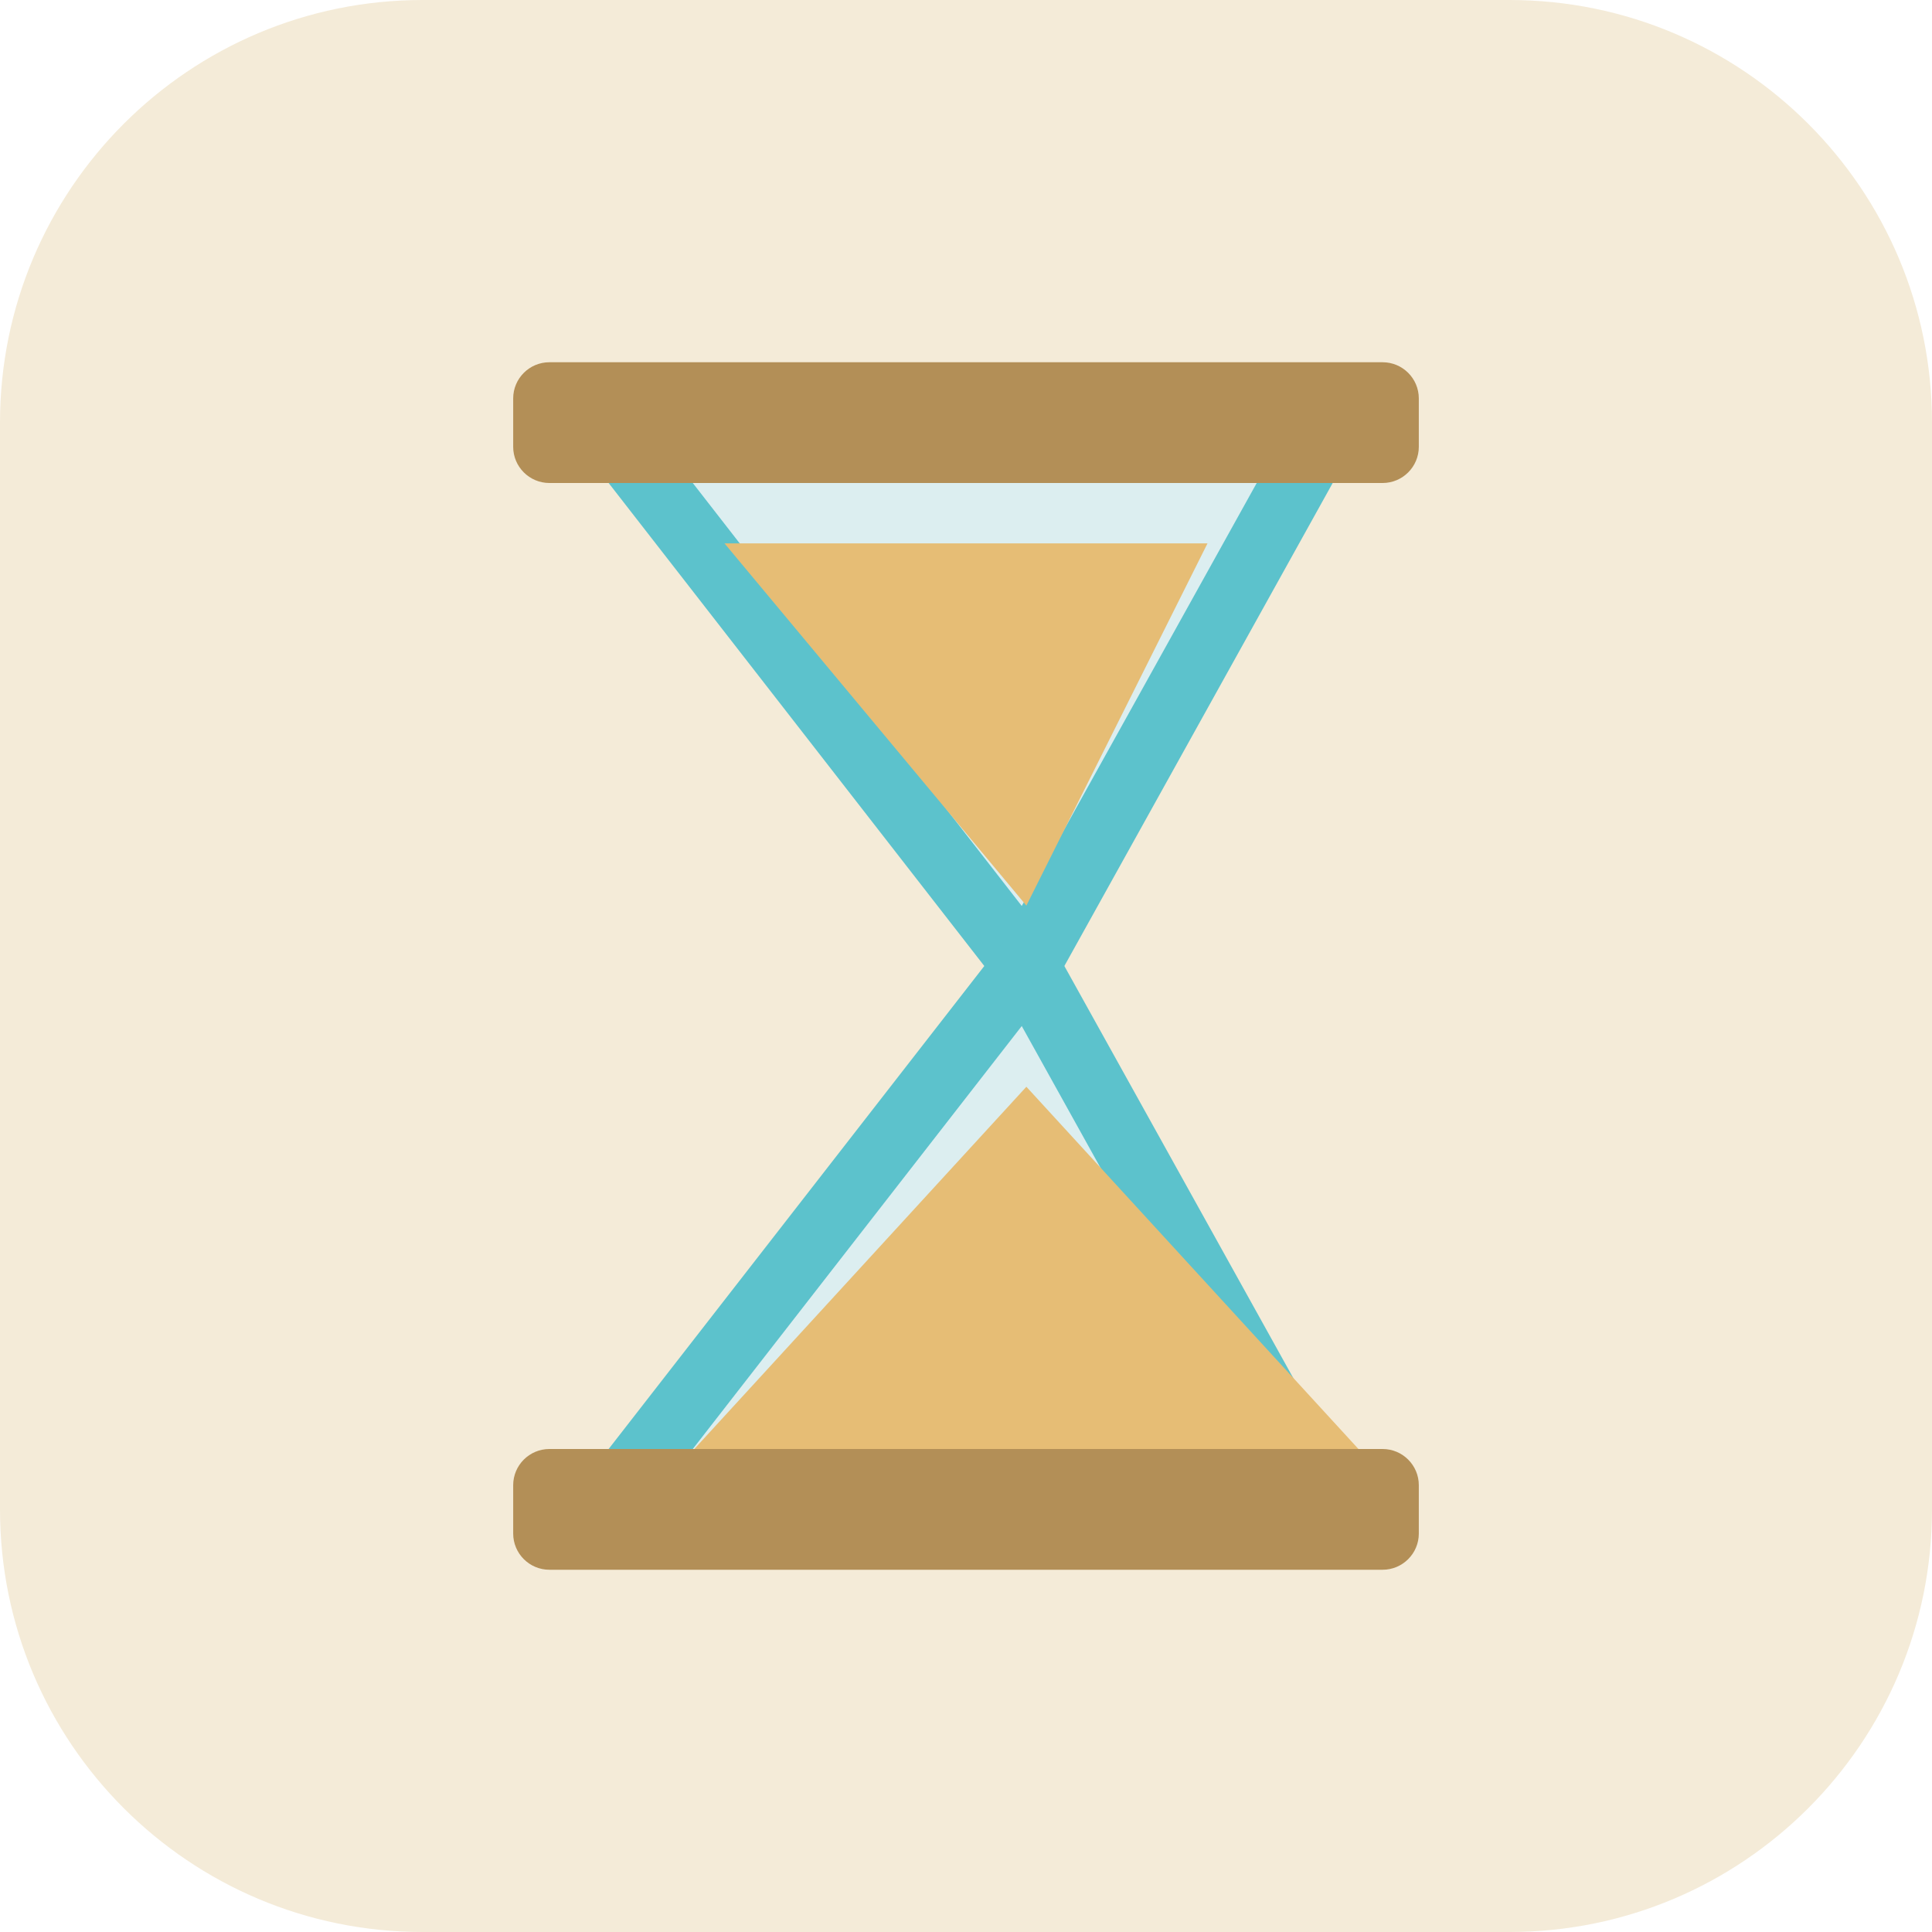
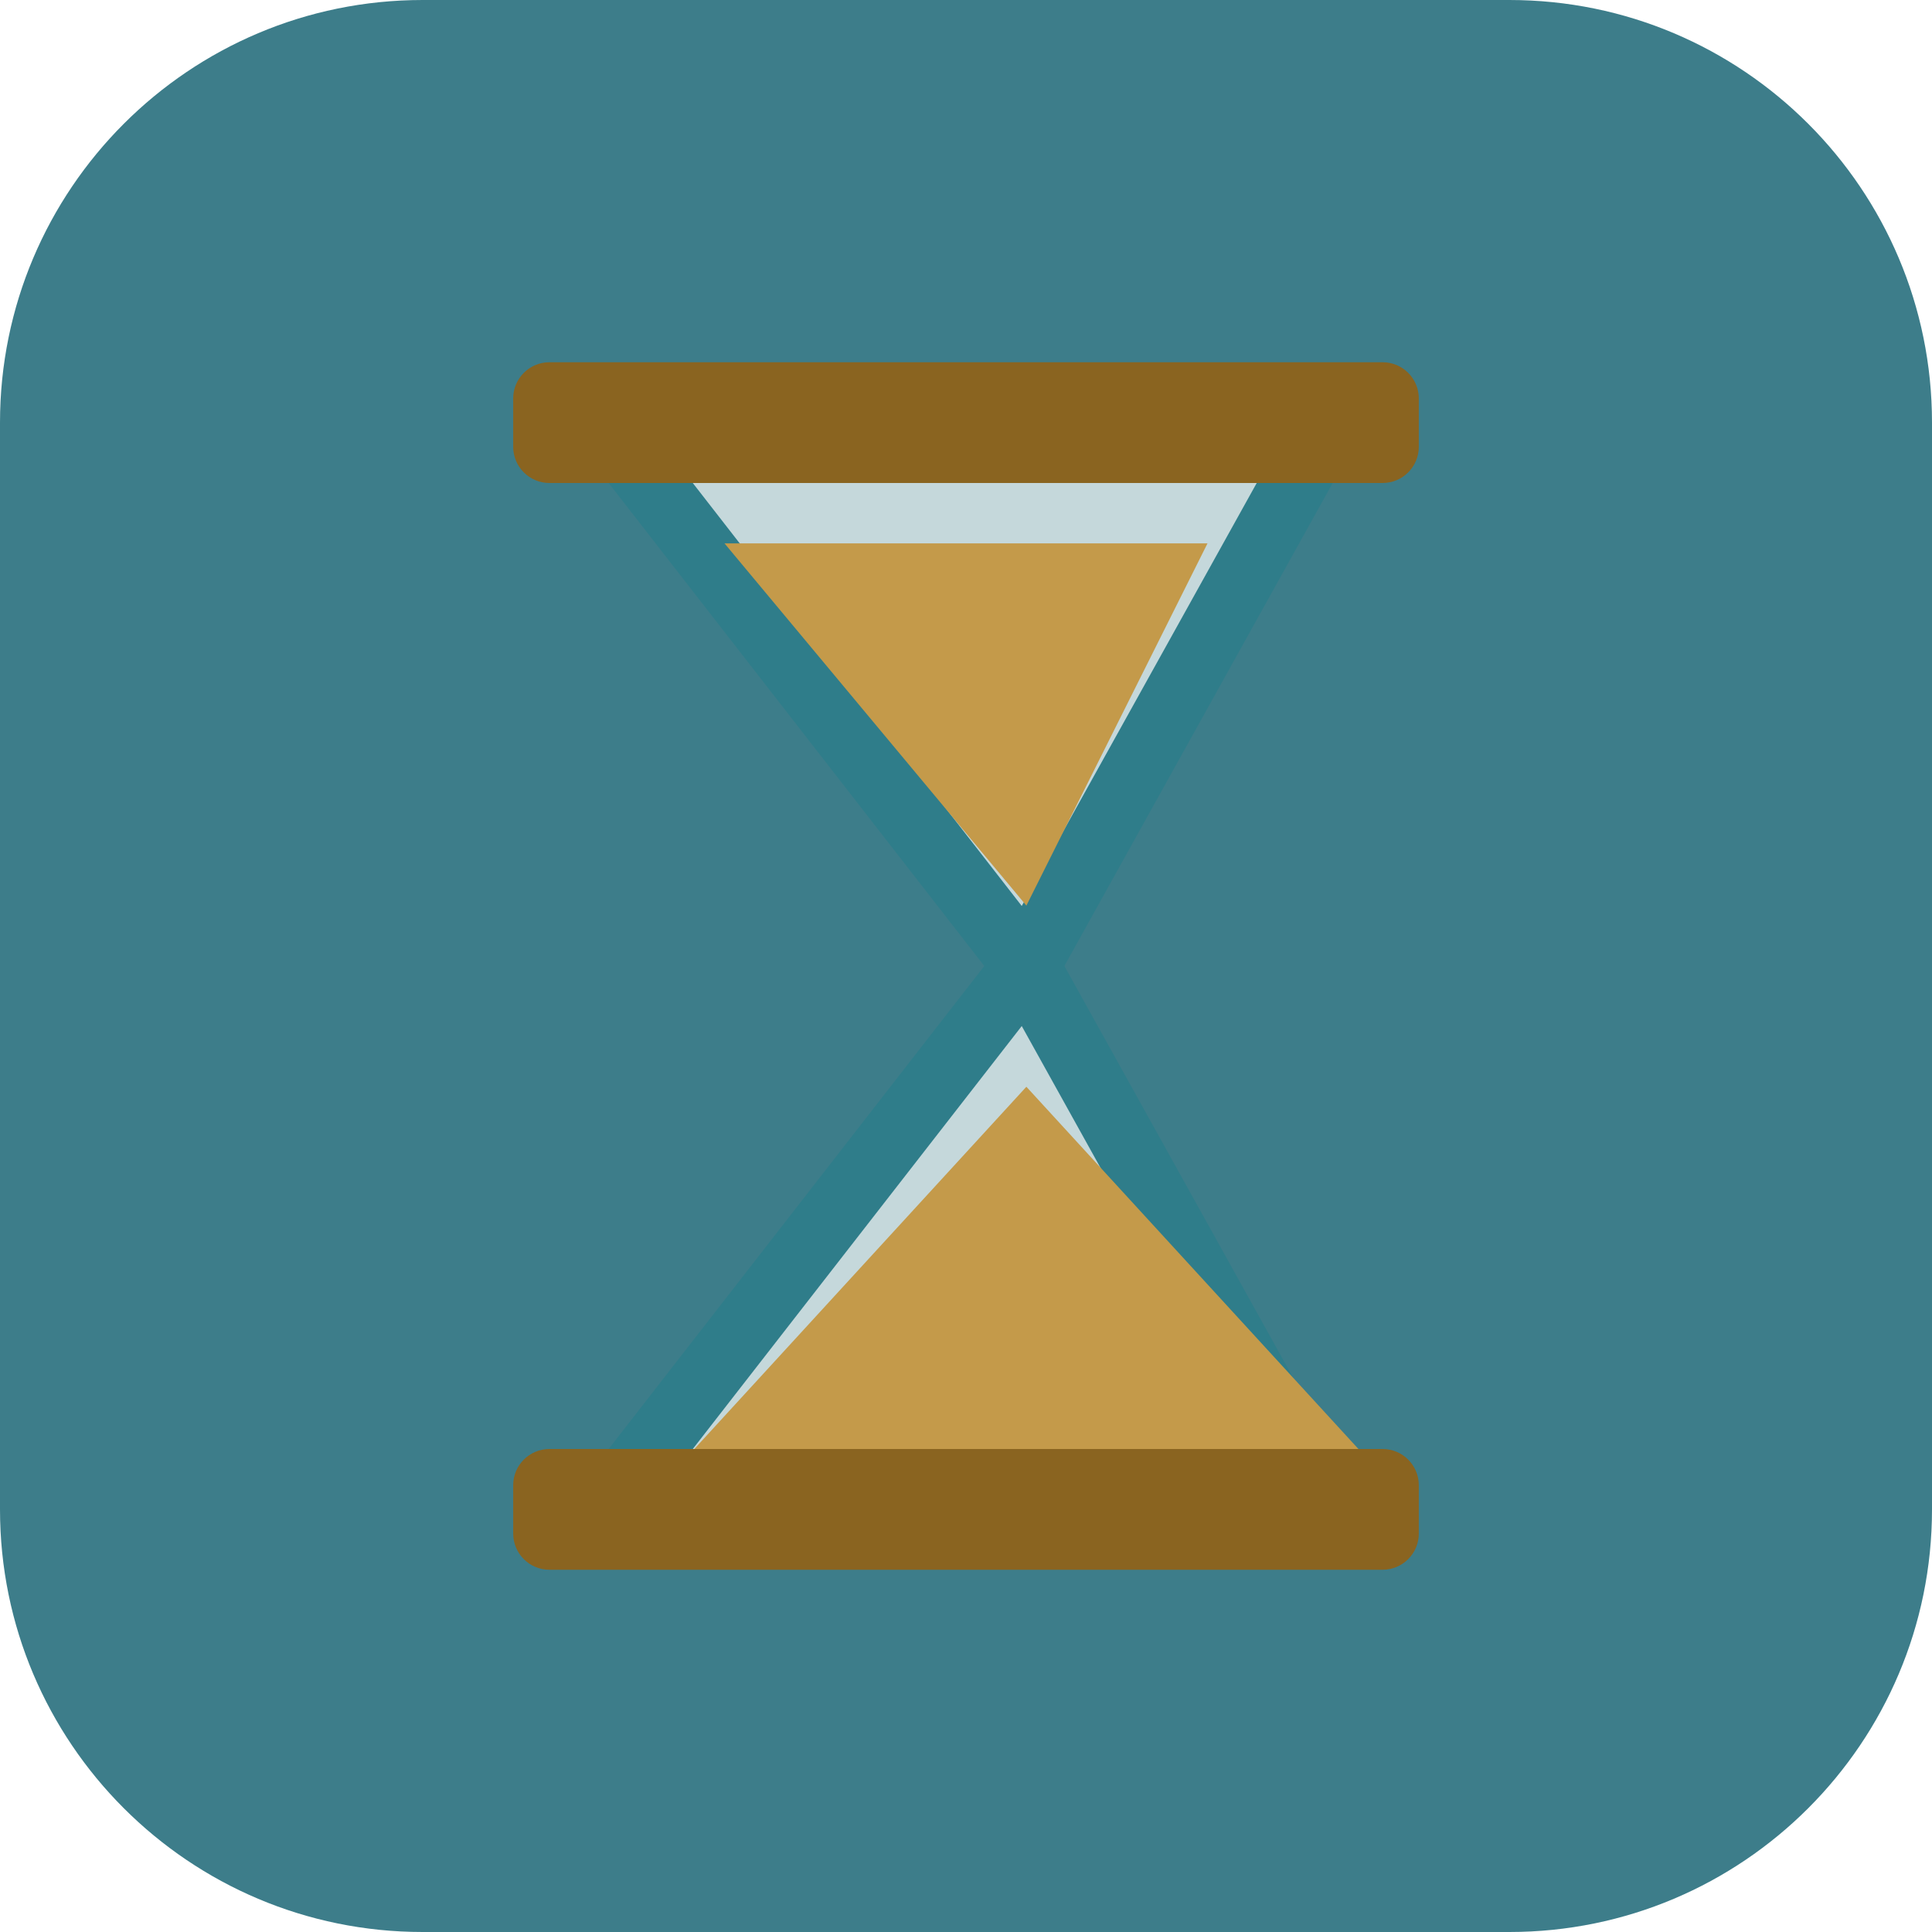
<svg xmlns="http://www.w3.org/2000/svg" viewBox="0 0 64 64" fill="none">
-   <rect width="64" height="64" rx="14" fill="#F4EBD8" />
-   <path d="M20 14h24L34 32 20 14Z" fill="#DCEEF0" stroke="#5CC2CC" stroke-width="2.2" stroke-linejoin="round" />
-   <path d="M20 50h24L34 32 20 50Z" fill="#DCEEF0" stroke="#5CC2CC" stroke-width="2.2" stroke-linejoin="round" />
-   <path d="M24 18h16L34 30 24 18Z" fill="#E6BD75" />
-   <path d="M23 48h22L34 36 23 48Z" fill="#E6BD75" />
-   <rect x="17" y="12" width="30" height="4" rx="1.2" fill="#B38F57" />
-   <rect x="17" y="48" width="30" height="4" rx="1.2" fill="#B38F57" />
+   <rect width="64" height="64" rx="14" fill="#3d7d8a" />
+   <path d="M20 14h24L34 32 20 14Z" fill="#c5d8db" stroke="#2f7d8a" stroke-width="2.2" stroke-linejoin="round" />
+   <path d="M20 50h24L34 32 20 50Z" fill="#c5d8db" stroke="#2f7d8a" stroke-width="2.2" stroke-linejoin="round" />
+   <path d="M24 18h16L34 30 24 18Z" fill="#c49a4a" />
+   <path d="M23 48h22L34 36 23 48Z" fill="#c49a4a" />
+   <rect x="17" y="12" width="30" height="4" rx="1.2" fill="#8a6420" />
+   <rect x="17" y="48" width="30" height="4" rx="1.2" fill="#8a6420" />
</svg>
